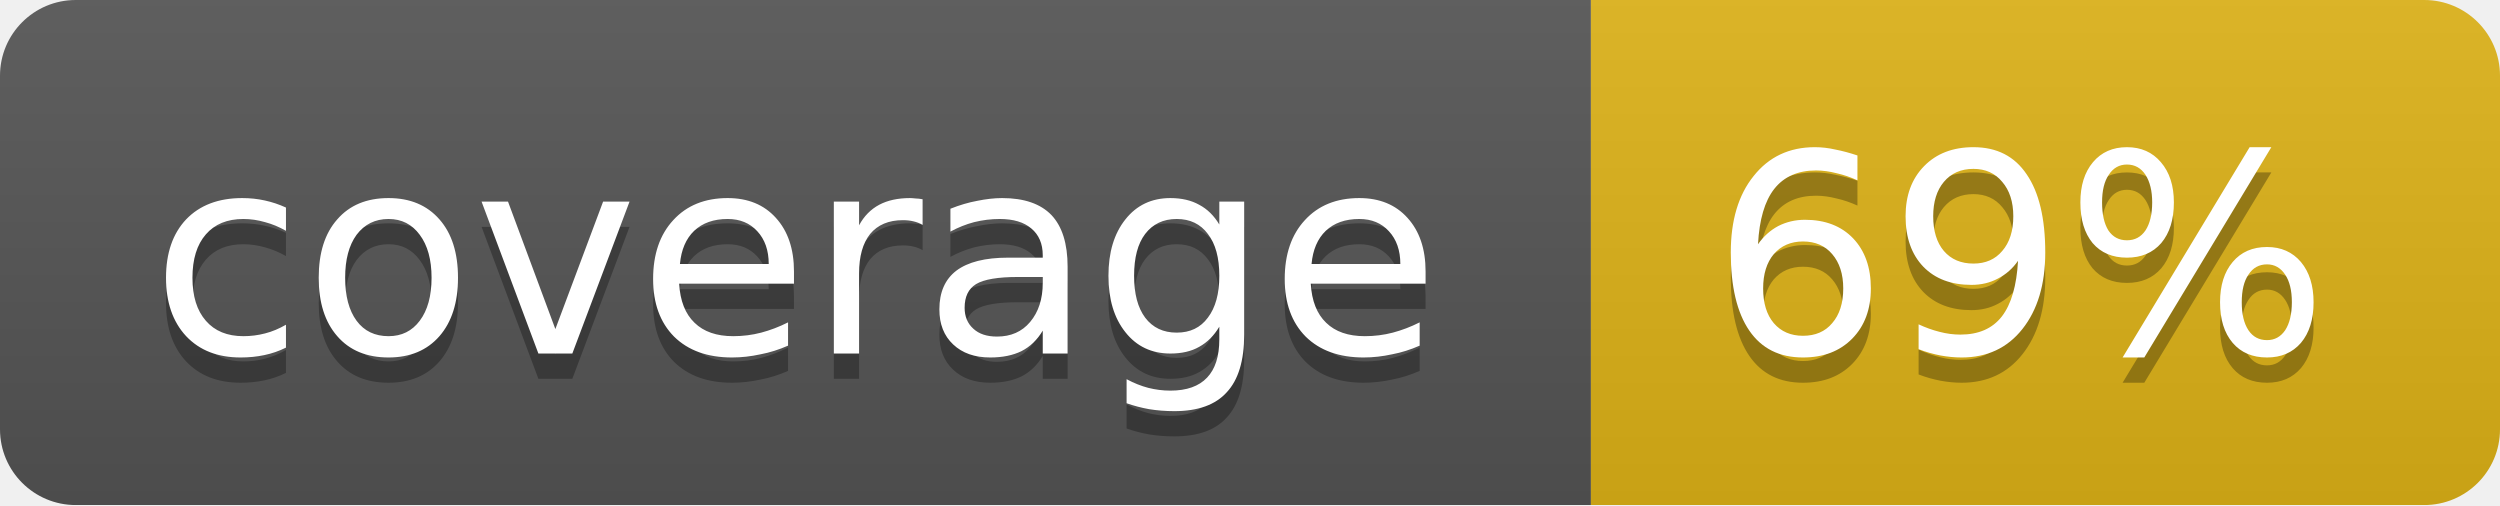
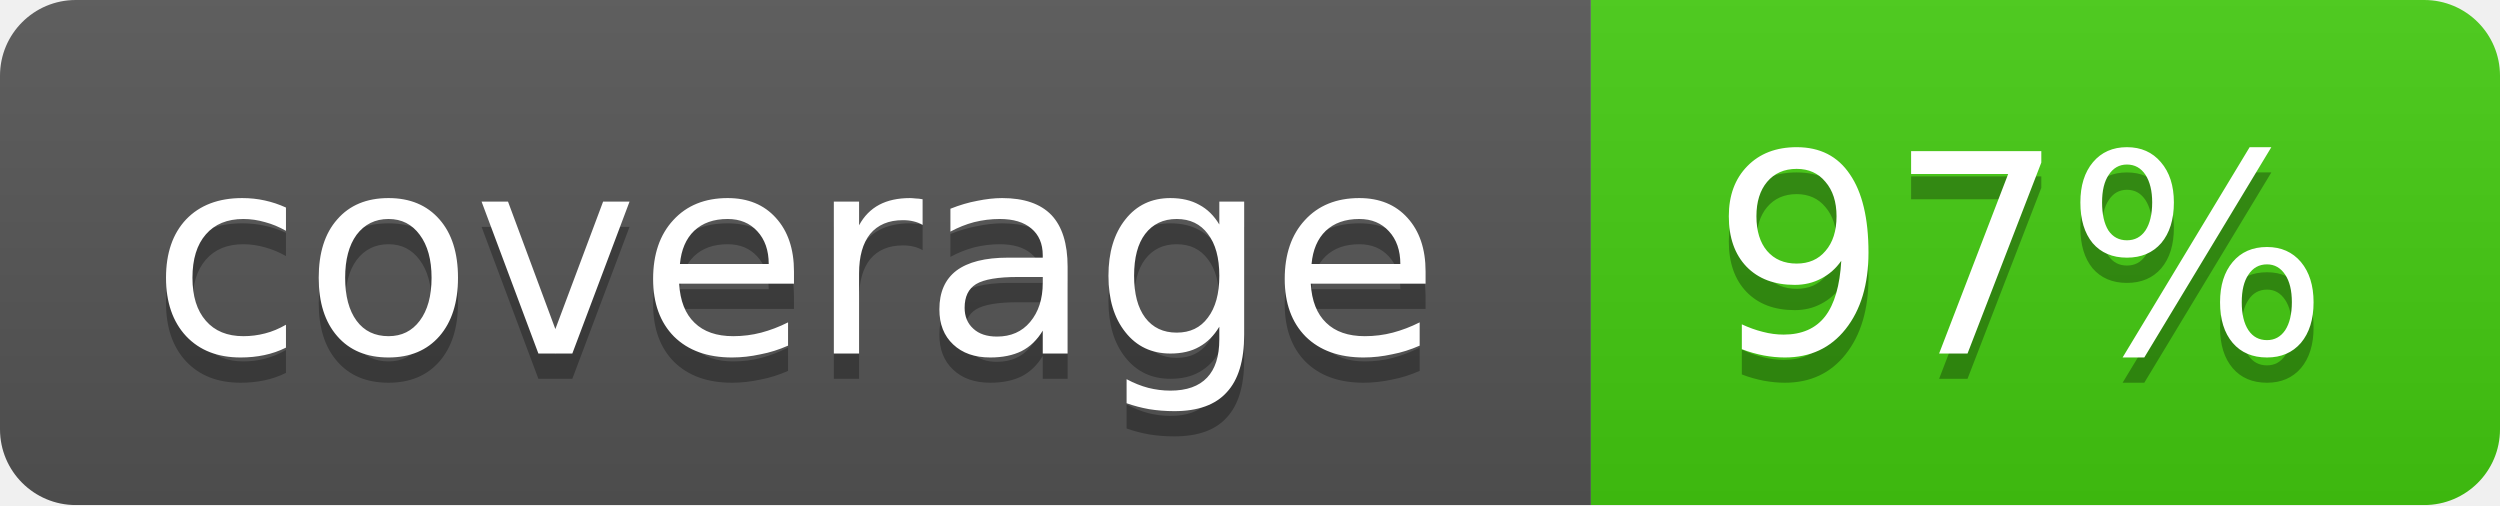
<svg xmlns="http://www.w3.org/2000/svg" width="99" height="20">
  <linearGradient id="b" x2="0" y2="100%">
    <stop offset="0" stop-color="#bbb" stop-opacity=".1" />
    <stop offset="1" stop-opacity=".1" />
  </linearGradient>
  <mask id="a">
    <rect width="99" height="20" rx="3" fill="#fff" />
  </mask>
  <g mask="url(#a)">
    <path fill="#555" d="M0 0h63v20H0z" />
-     <path fill="#dfb317" d="M63 0h36v20H63z" />
+     <path fill="#4c1" d="M63 0h36v20H63z" />
    <path fill="url(#b)" d="M0 0h99v20H0z" />
  </g>
  <g fill="#fff" text-anchor="middle" font-family="DejaVu Sans,Verdana,Geneva,sans-serif" font-size="11">
    <text x="31.5" y="15" fill="#010101" fill-opacity=".3">coverage</text>
    <text x="31.5" y="14">coverage</text>
-     <text x="80" y="15" fill="#010101" fill-opacity=".3">69%</text>
-     <text x="80" y="14">69%</text>
+     <text x="80" y="15" fill="#010101" fill-opacity=".3">97%</text>
+     <text x="80" y="14">97%</text>
  </g>
</svg>
